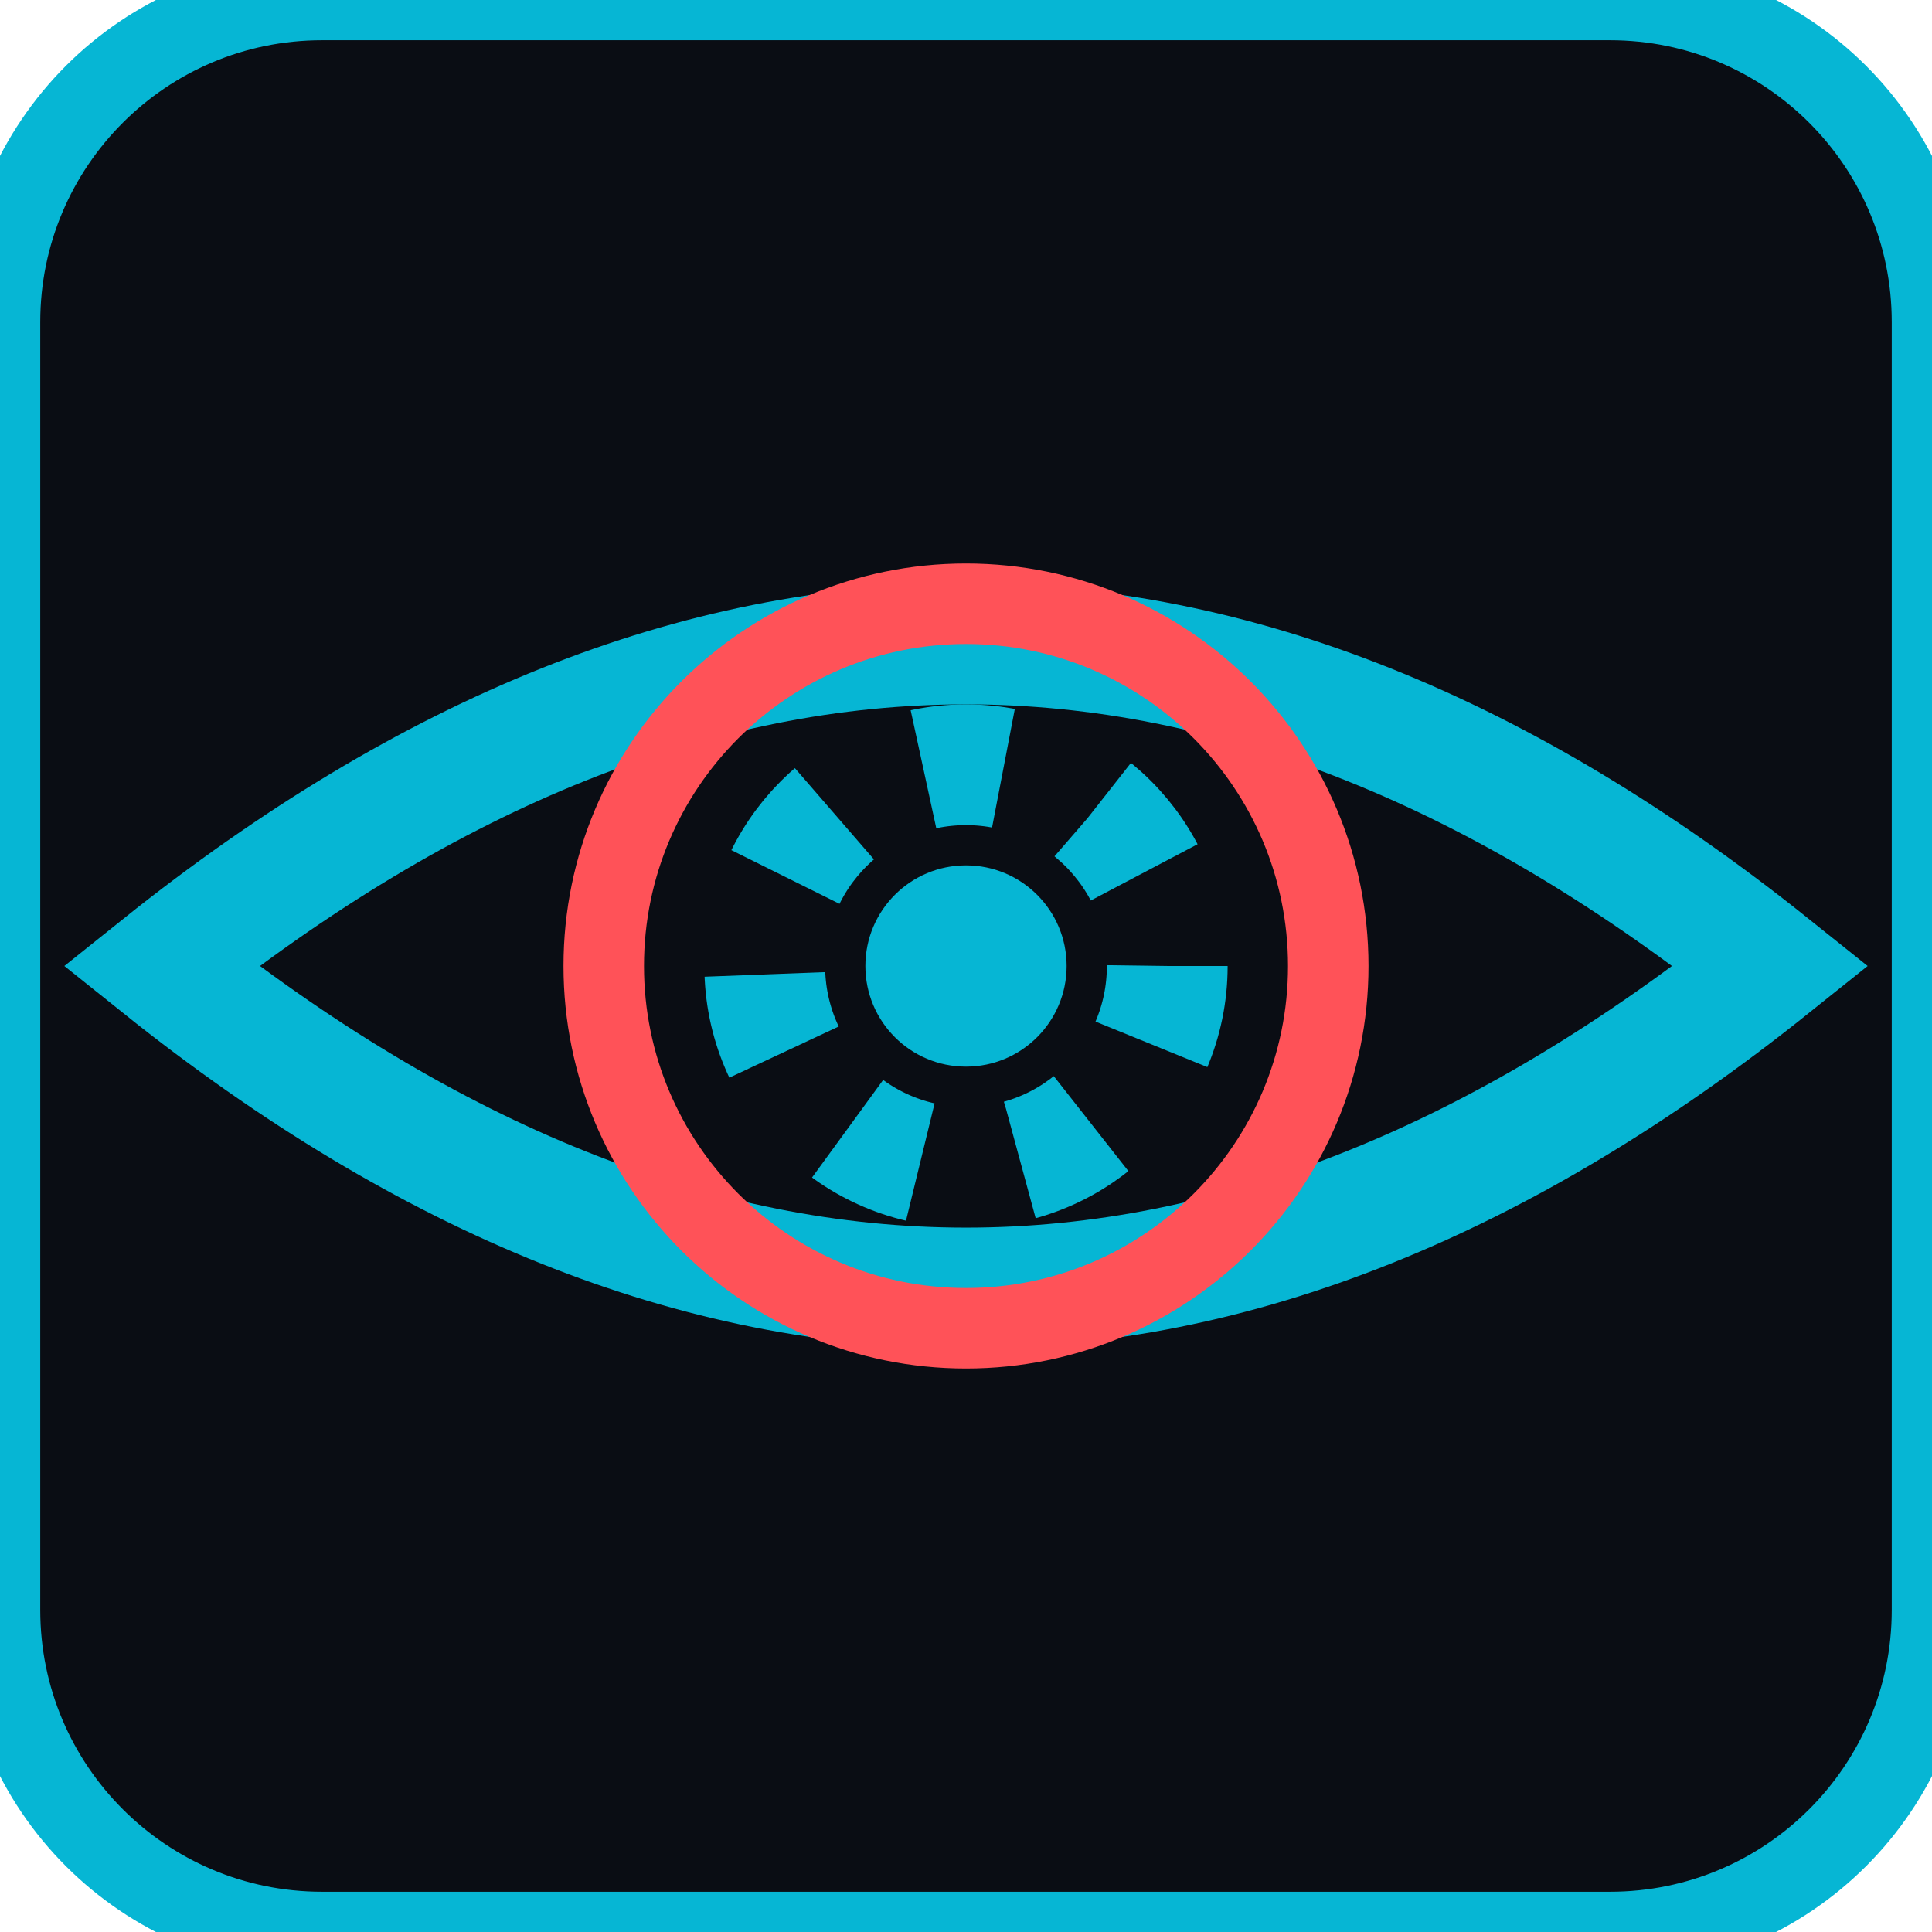
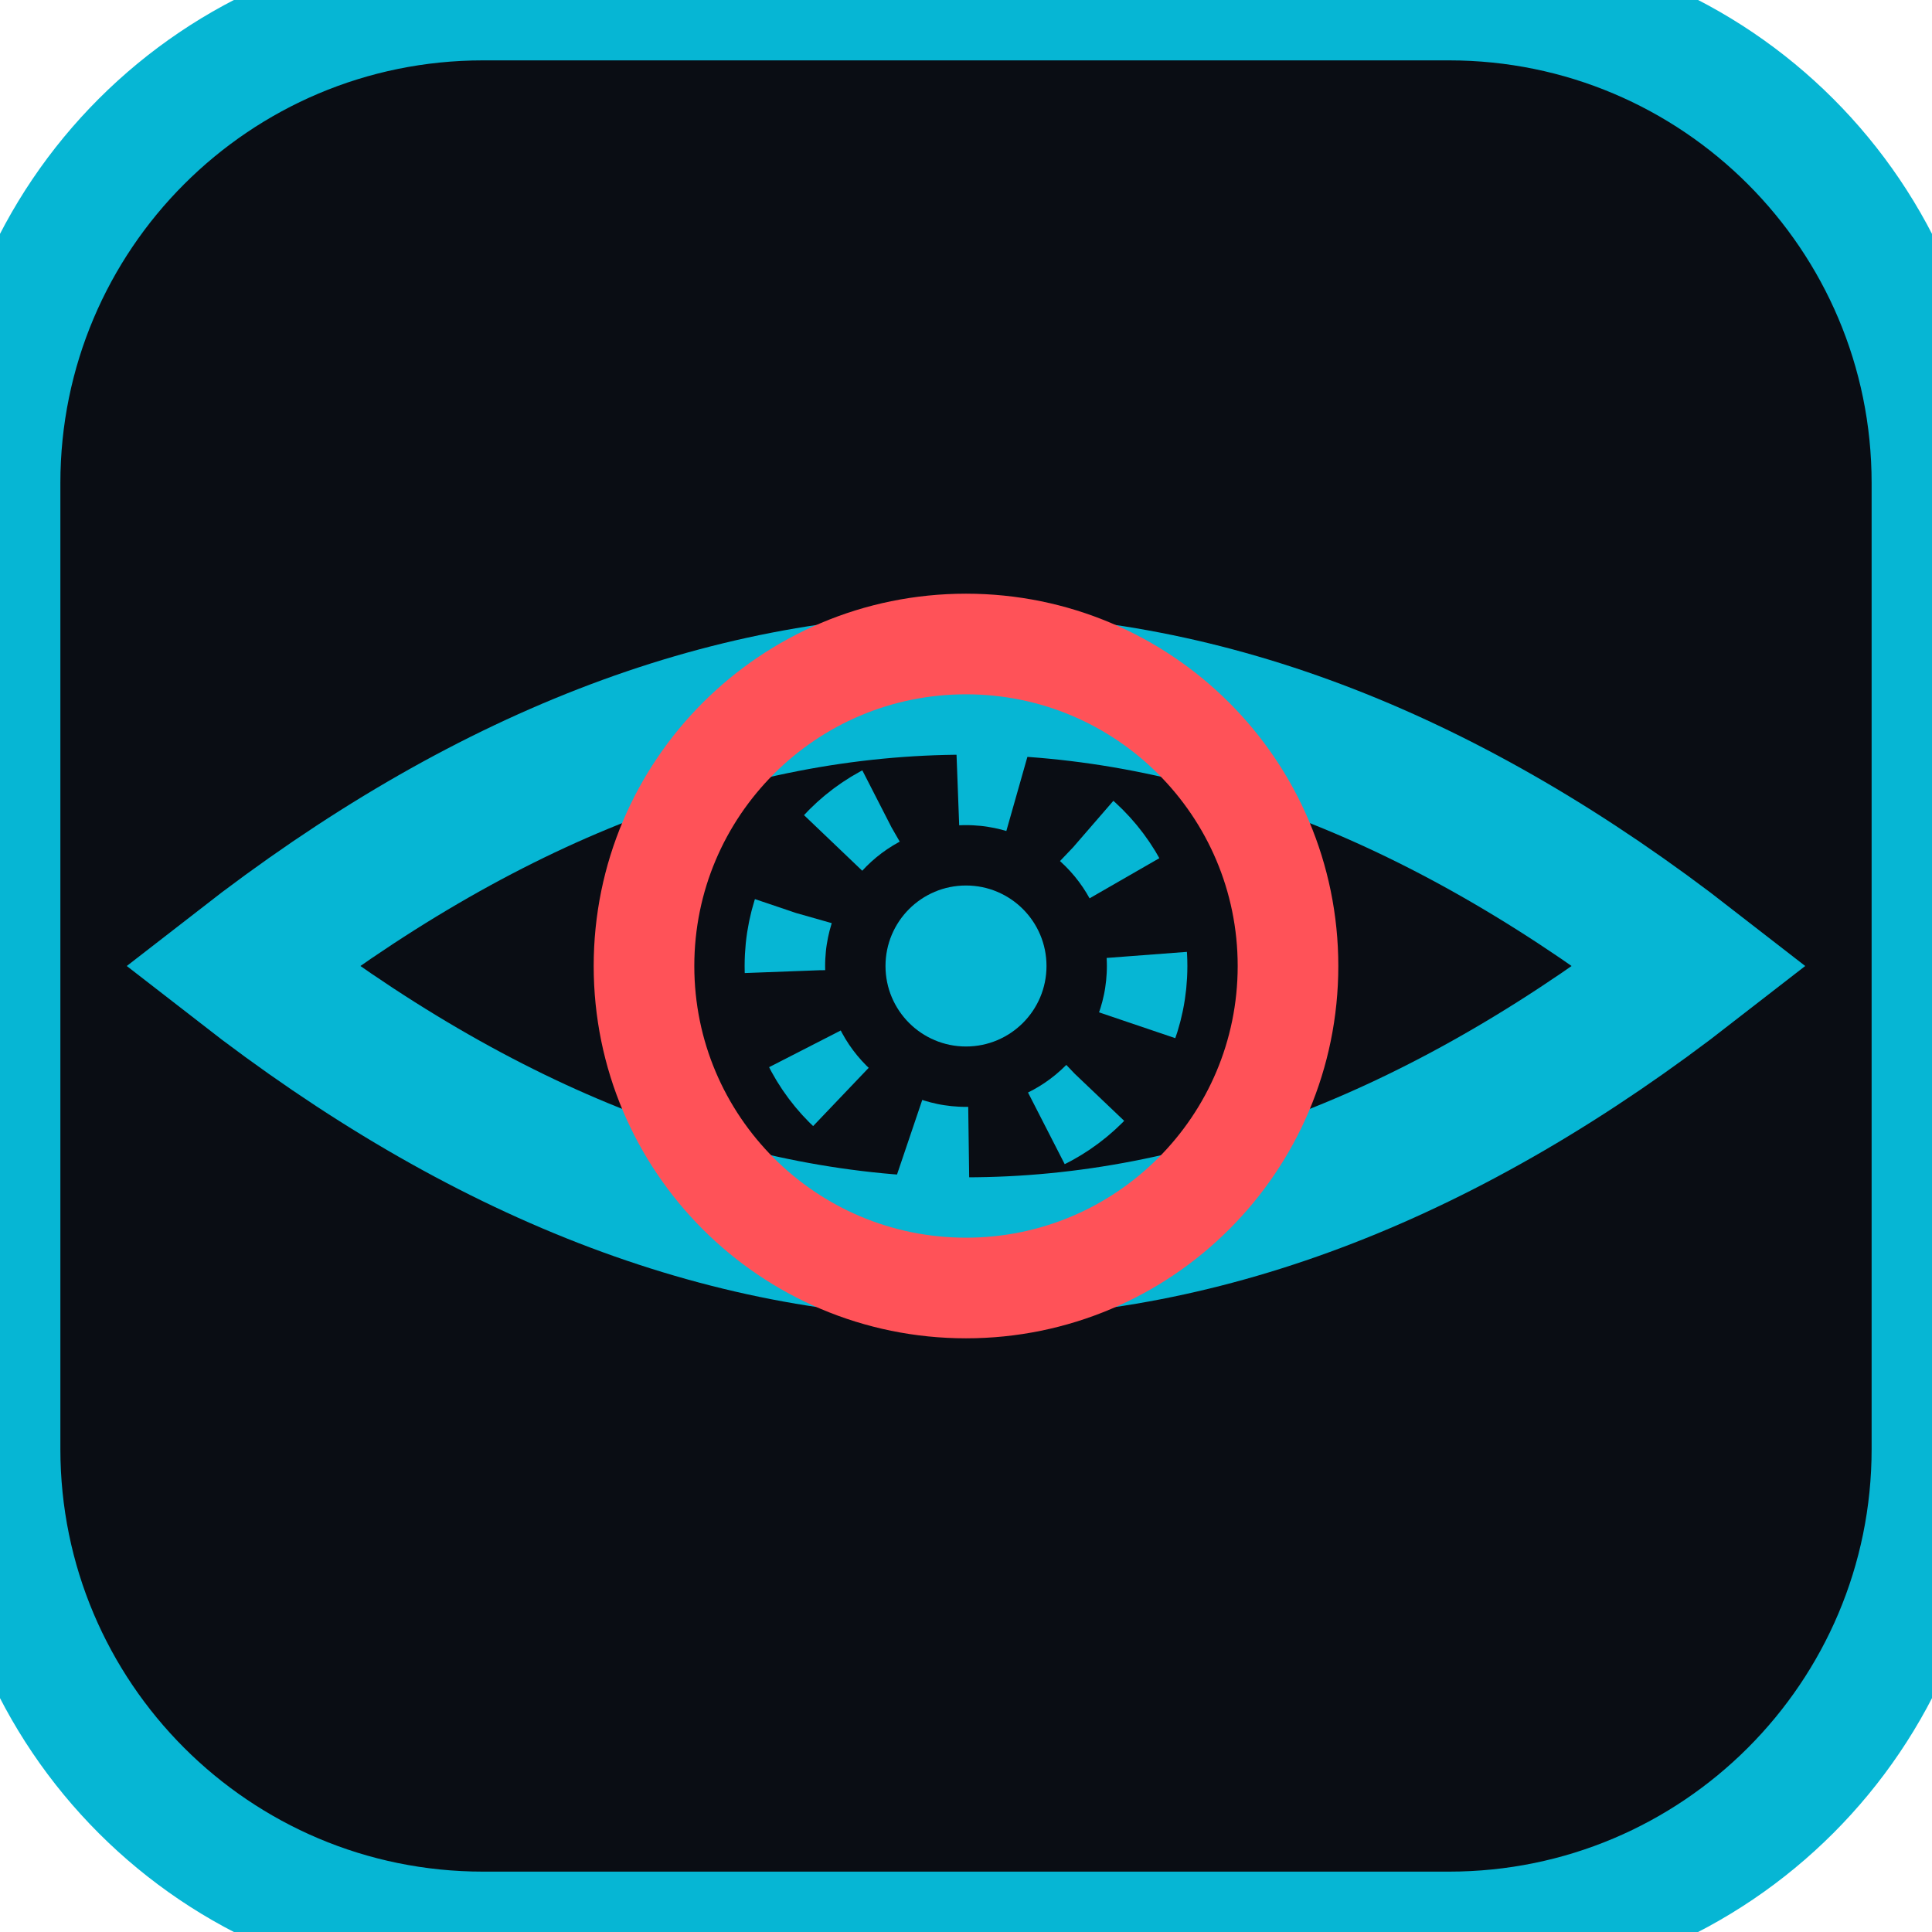
<svg xmlns="http://www.w3.org/2000/svg" viewBox="0 0 48 48">
-   <rect width="48" height="48" rx="8" fill="#0a0d14" stroke="#06b6d4" stroke-width="2" />
-   <path d="M 4 24 Q 24 8 44 24 Q 24 40 4 24 Z" stroke="#06b6d4" stroke-width="3" fill="none" />
-   <circle cx="24" cy="24" r="9" stroke="#ff5258" stroke-width="2" fill="none" />
-   <circle cx="24" cy="24" r="5" stroke="#06b6d4" stroke-width="3" stroke-dasharray="2 2.5" fill="none" />
-   <circle cx="24" cy="24" r="2.5" fill="#06b6d4" />
+   <rect width="48" height="48" rx="12" fill="#0a0d14" stroke="#06b6d4" stroke-width="3" />
+   <path d="M 6 24 Q 24 10 42 24 Q 24 38 6 24 Z" stroke="#06b6d4" stroke-width="3.5" fill="none" />
+   <circle cx="24" cy="24" r="8" stroke="#ff5258" stroke-width="2.5" fill="none" />
+   <circle cx="24" cy="24" r="4.5" stroke="#06b6d4" stroke-width="2" stroke-dasharray="1.5 2" fill="none" />
+   <circle cx="24" cy="24" r="2" fill="#06b6d4" />
</svg>
